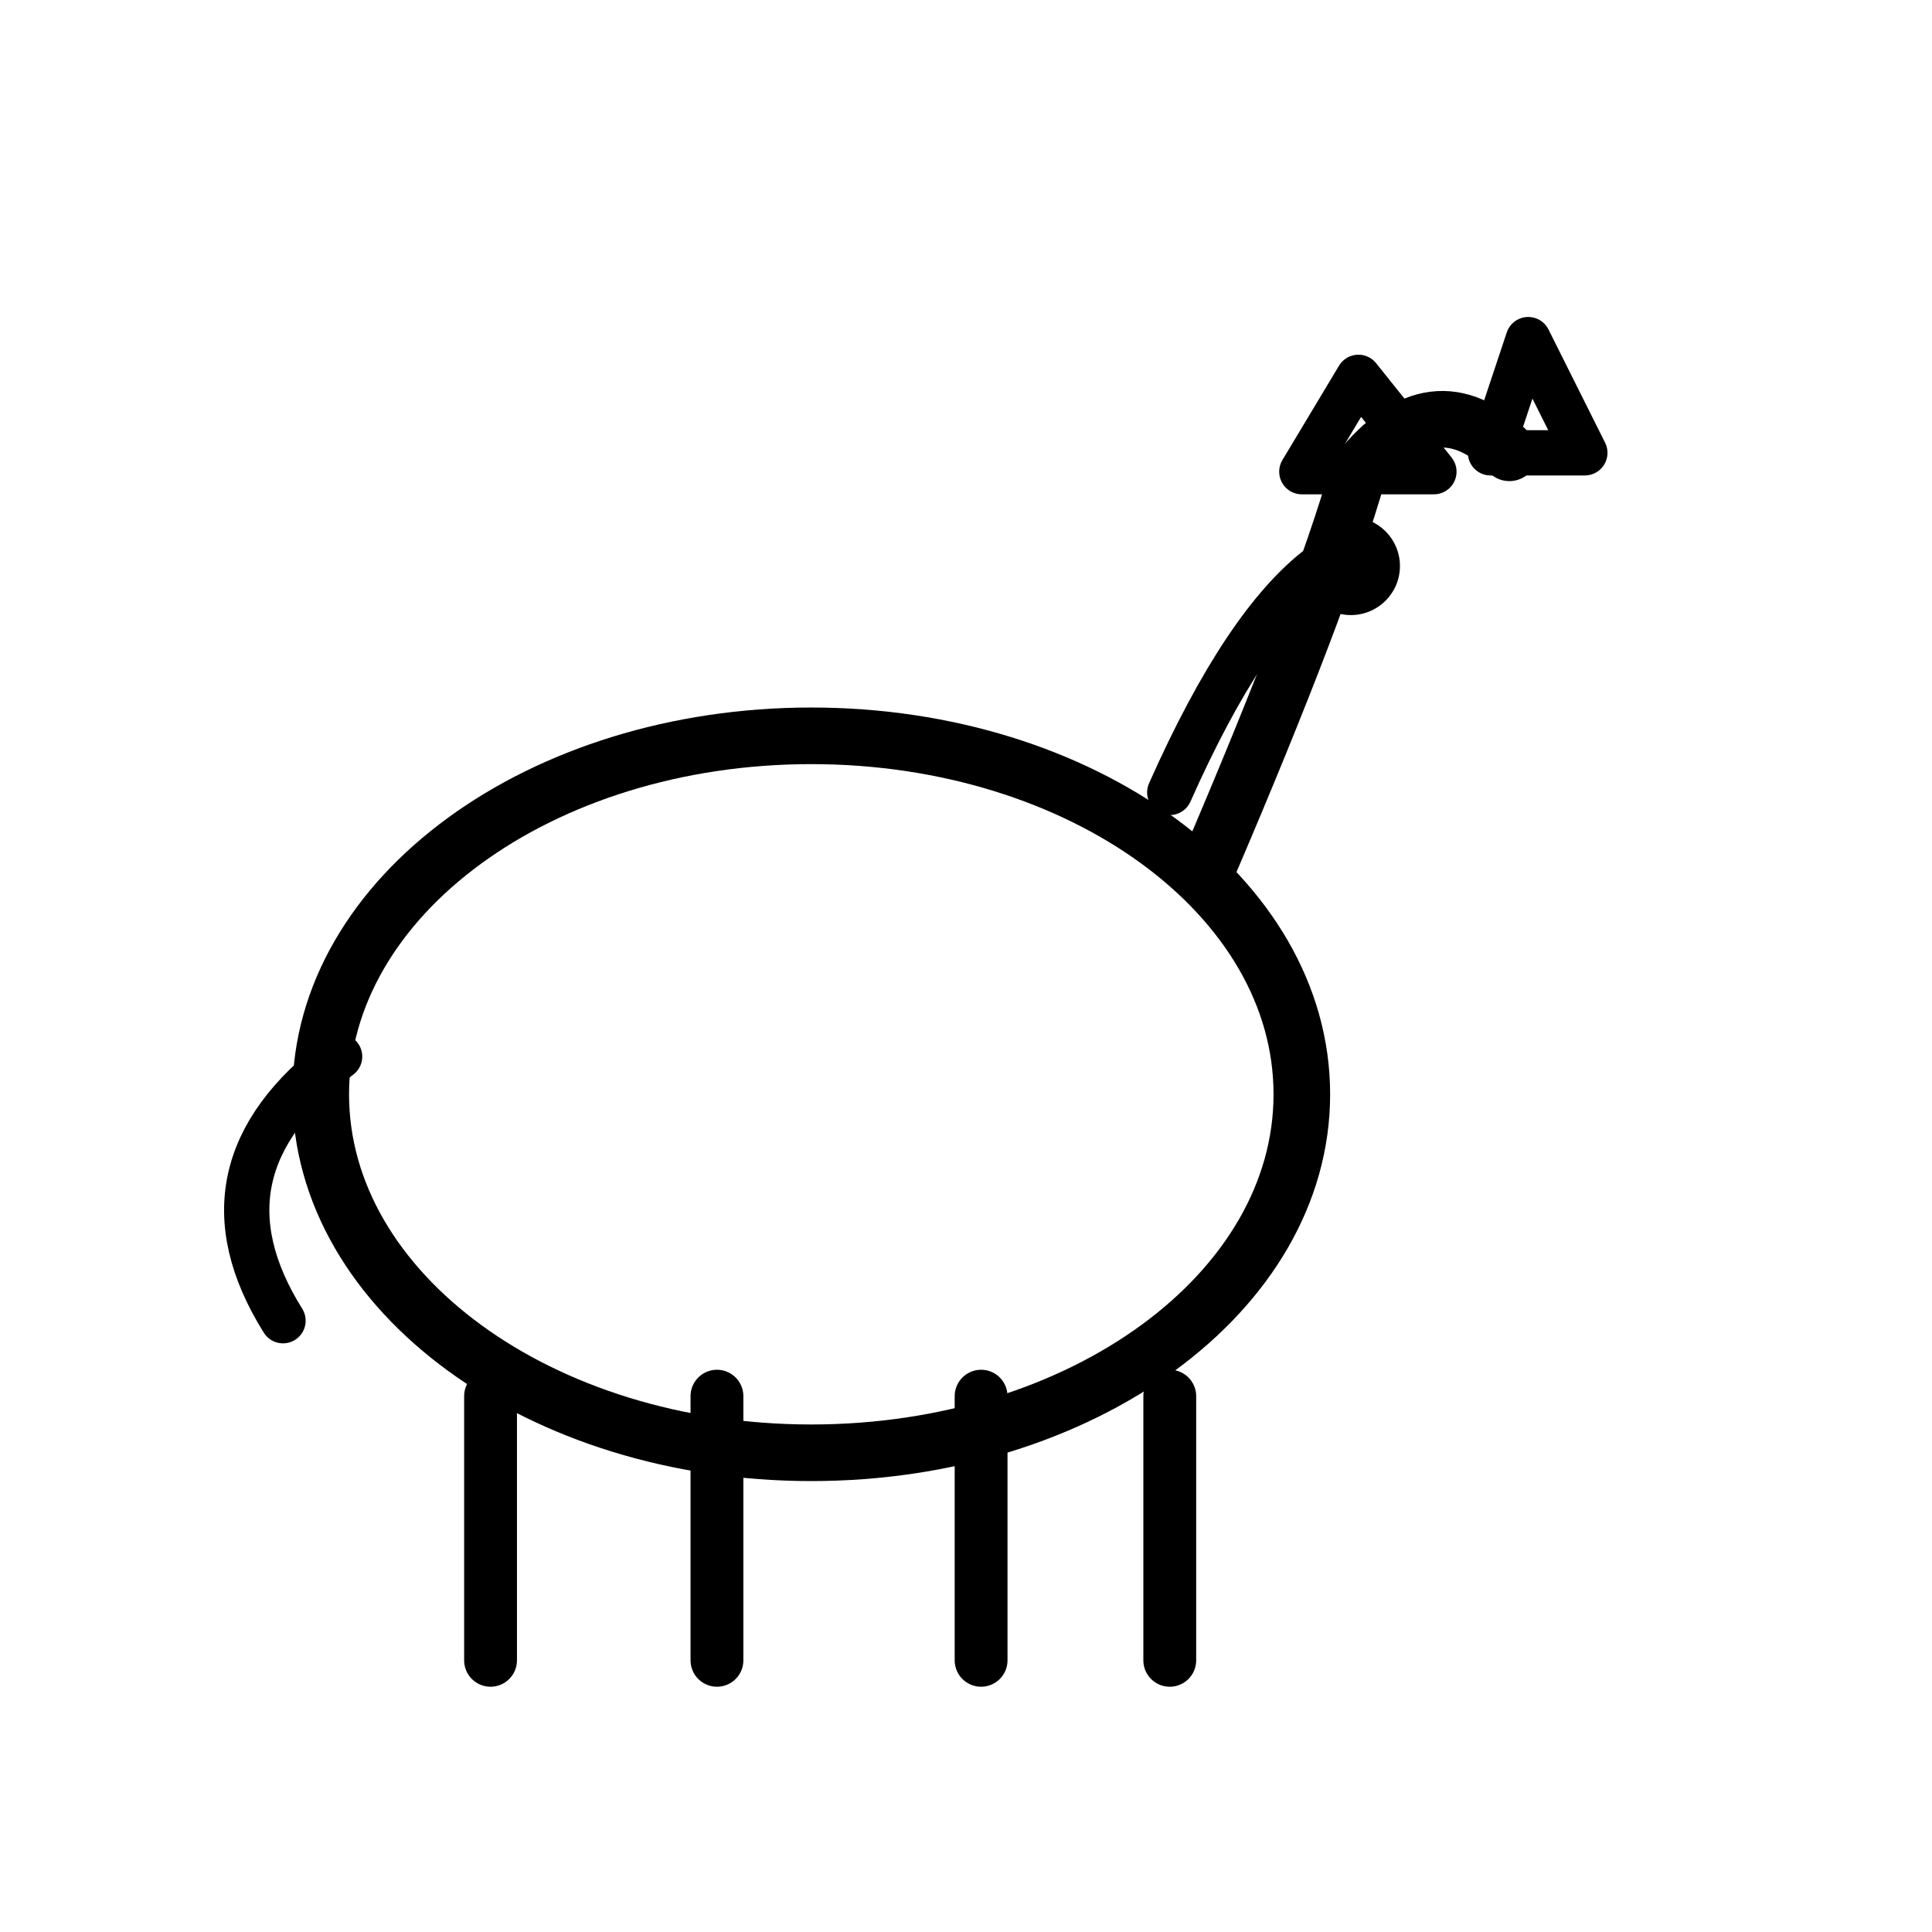
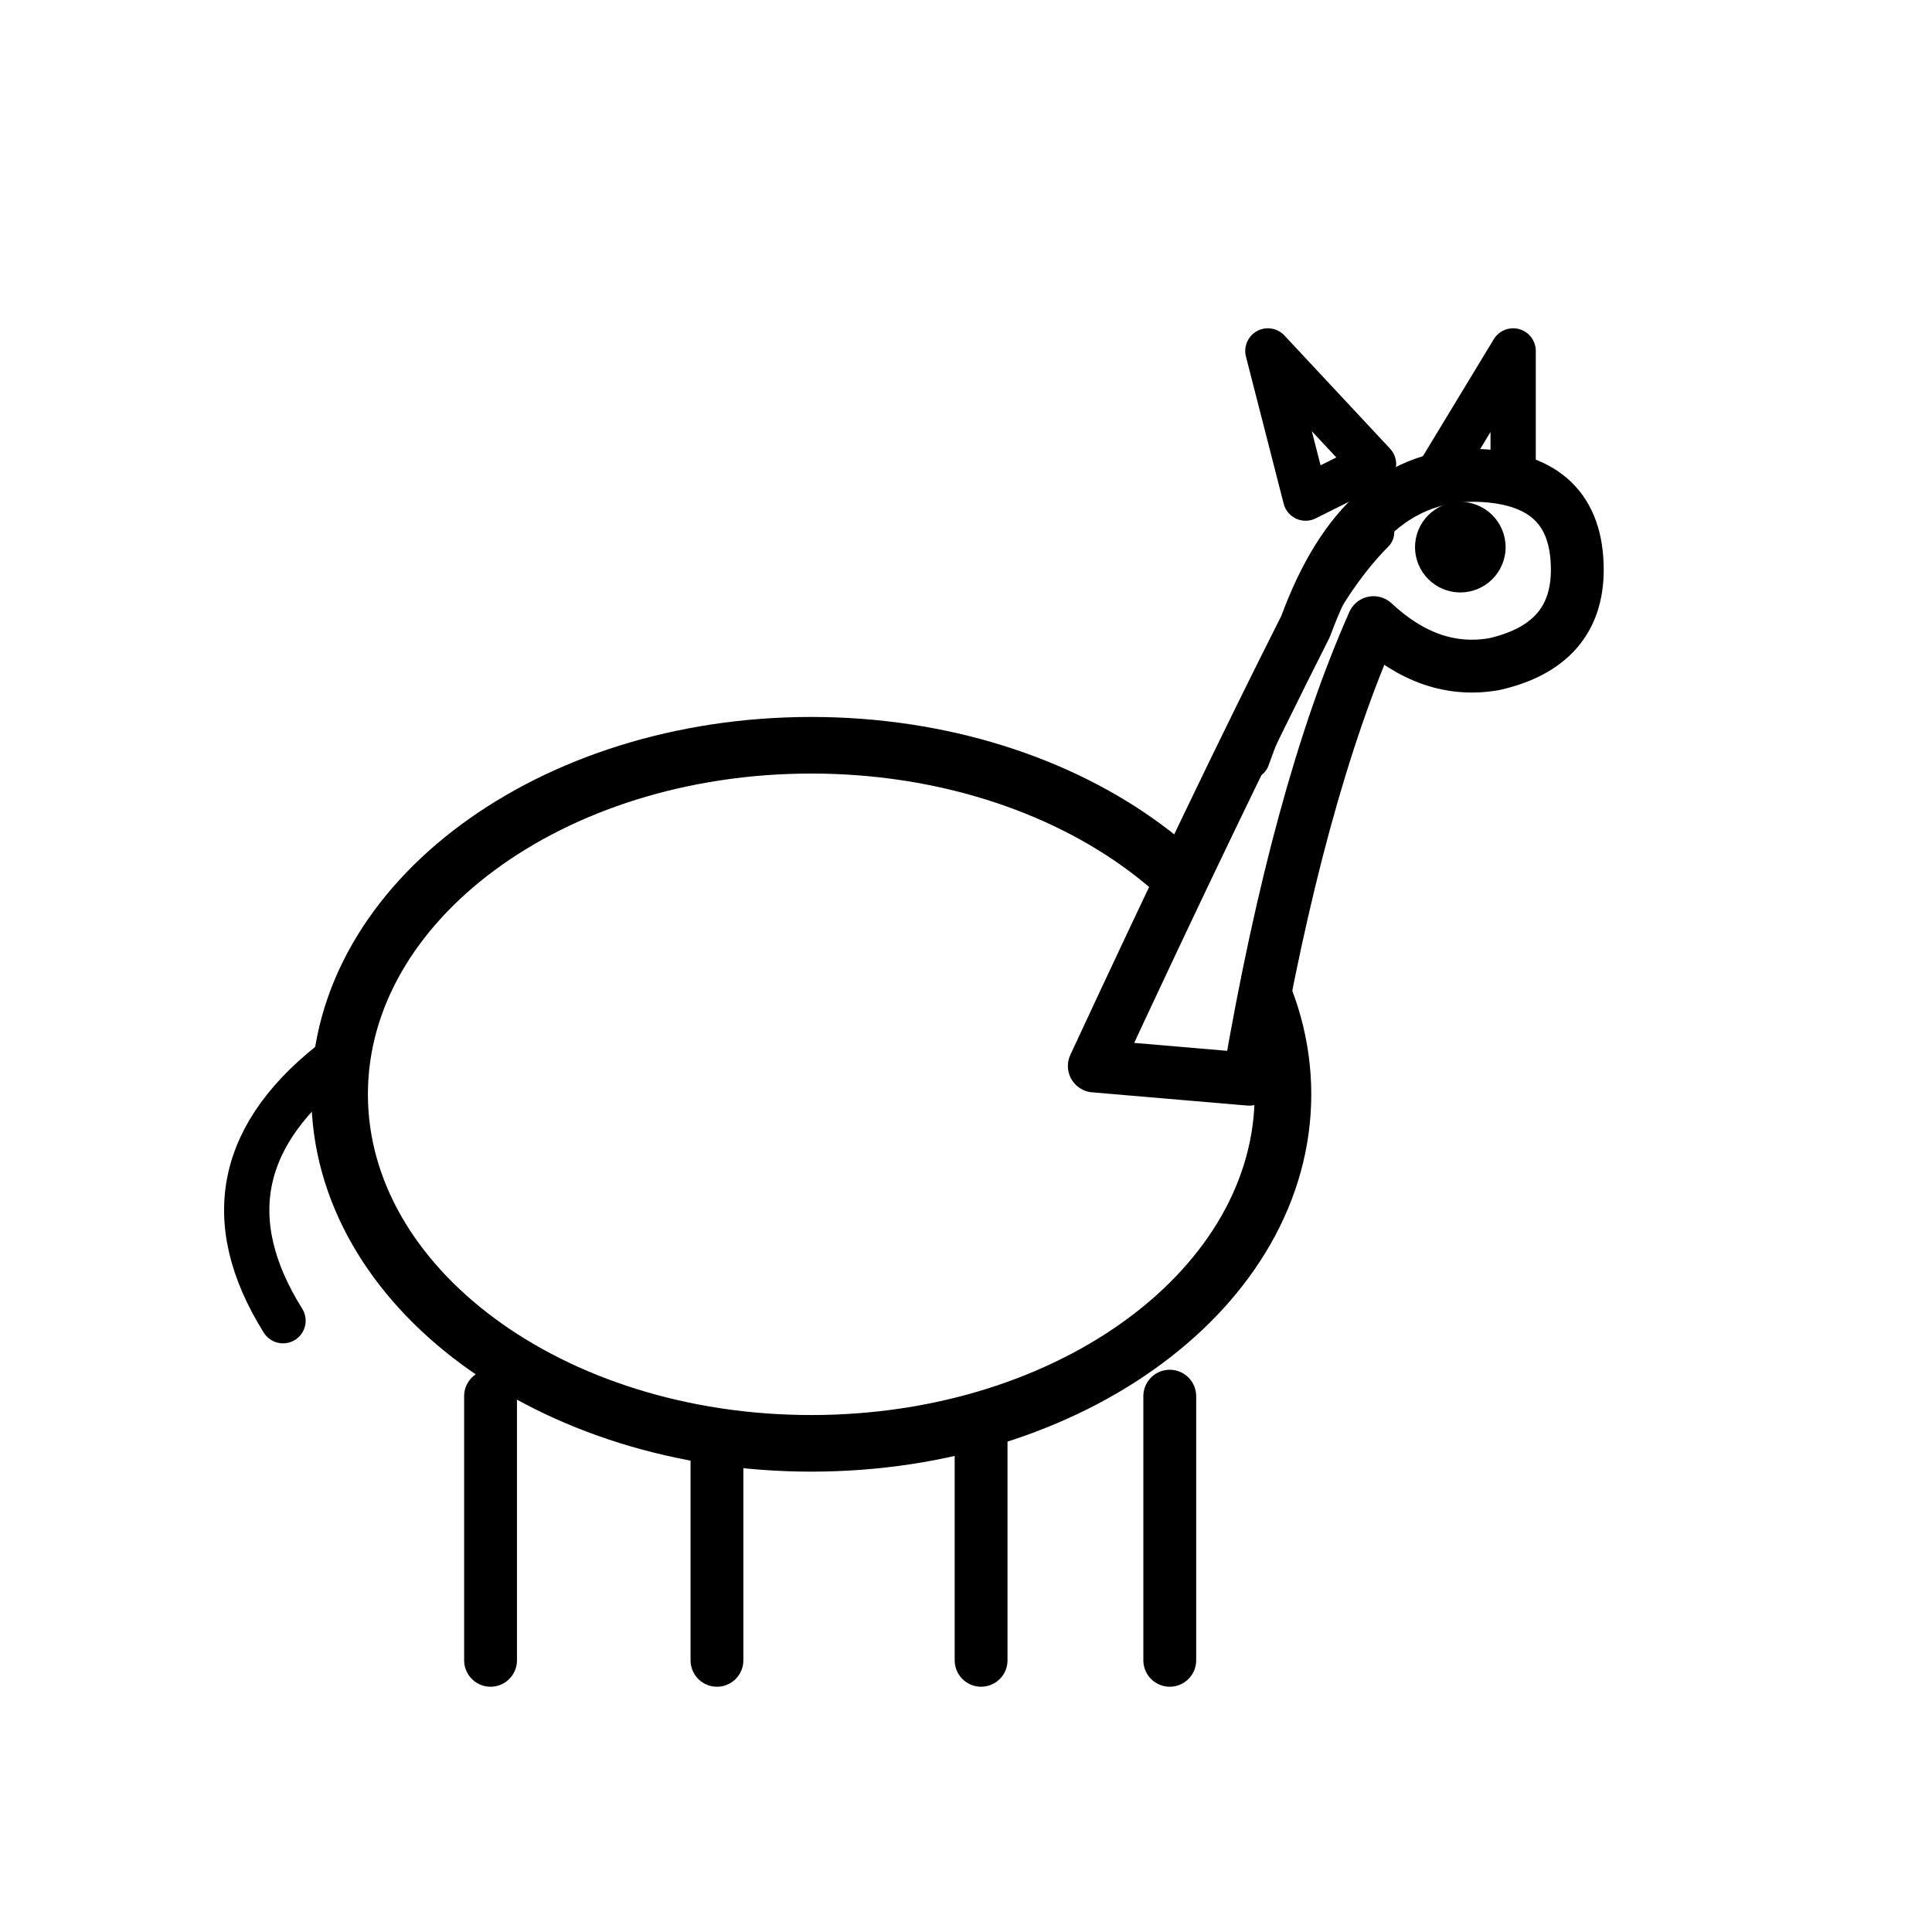
<svg xmlns="http://www.w3.org/2000/svg" width="1024" height="1024" viewBox="0 0 1024 1024" role="img">
  <rect width="1024" height="1024" fill="#ffffff" />
-   <ellipse cx="430" cy="580" rx="260" ry="190" fill="none" stroke="#000" stroke-width="30" />
-   <path d="M 640 460 Q 700 320 720 250 Q 760 200 800 240" fill="none" stroke="#000" stroke-width="30" stroke-linecap="round" stroke-linejoin="round" />
-   <polygon points="760,250 720,200 690,250" fill="none" stroke="#000" stroke-width="24" stroke-linejoin="round" />
-   <polygon points="790,240 810,180 840,240" fill="none" stroke="#000" stroke-width="24" stroke-linejoin="round" />
-   <circle cx="716" cy="300" r="26" fill="#000" stroke="none" stroke-width="0" />
-   <path d="M 620 420 Q 660 330 700 300" fill="none" stroke="#000" stroke-width="24" stroke-linecap="round" stroke-linejoin="round" />
  <line x1="260" y1="740" x2="260" y2="880" stroke="#000" stroke-width="28" stroke-linecap="round" />
  <line x1="380" y1="740" x2="380" y2="880" stroke="#000" stroke-width="28" stroke-linecap="round" />
  <line x1="520" y1="740" x2="520" y2="880" stroke="#000" stroke-width="28" stroke-linecap="round" />
  <line x1="620" y1="740" x2="620" y2="880" stroke="#000" stroke-width="28" stroke-linecap="round" />
  <path d="M 180 560 Q 100 620 150 700" fill="none" stroke="#000" stroke-width="24" stroke-linecap="round" stroke-linejoin="round" />
+   <polygon points="692,264 672,186 728,246" fill="none" stroke="#000" stroke-width="24" stroke-linejoin="round" />
+   <polygon points="762,252 802,186 802,262" fill="none" stroke="#000" stroke-width="24" stroke-linejoin="round" />
+   <ellipse cx="430" cy="580" rx="250" ry="185" fill="#fff" stroke="#000" stroke-width="30" />
+   <path d="M 580 565 Q 645 425 692 332 Q 722 250 784 252 Q 836 254 836 302 Q 836 342 792 352 Q 758 358 728 330 Q 688 420 662 572 Z" fill="#fff" stroke="#000" stroke-width="28" stroke-linecap="round" stroke-linejoin="round" />
+   <circle cx="774" cy="290" r="24" fill="#000" stroke="none" stroke-width="0" />
+   <path d="M 662 402 Q 692 318 728 282" fill="none" stroke="#000" stroke-width="22" stroke-linecap="round" stroke-linejoin="round" />
</svg>
